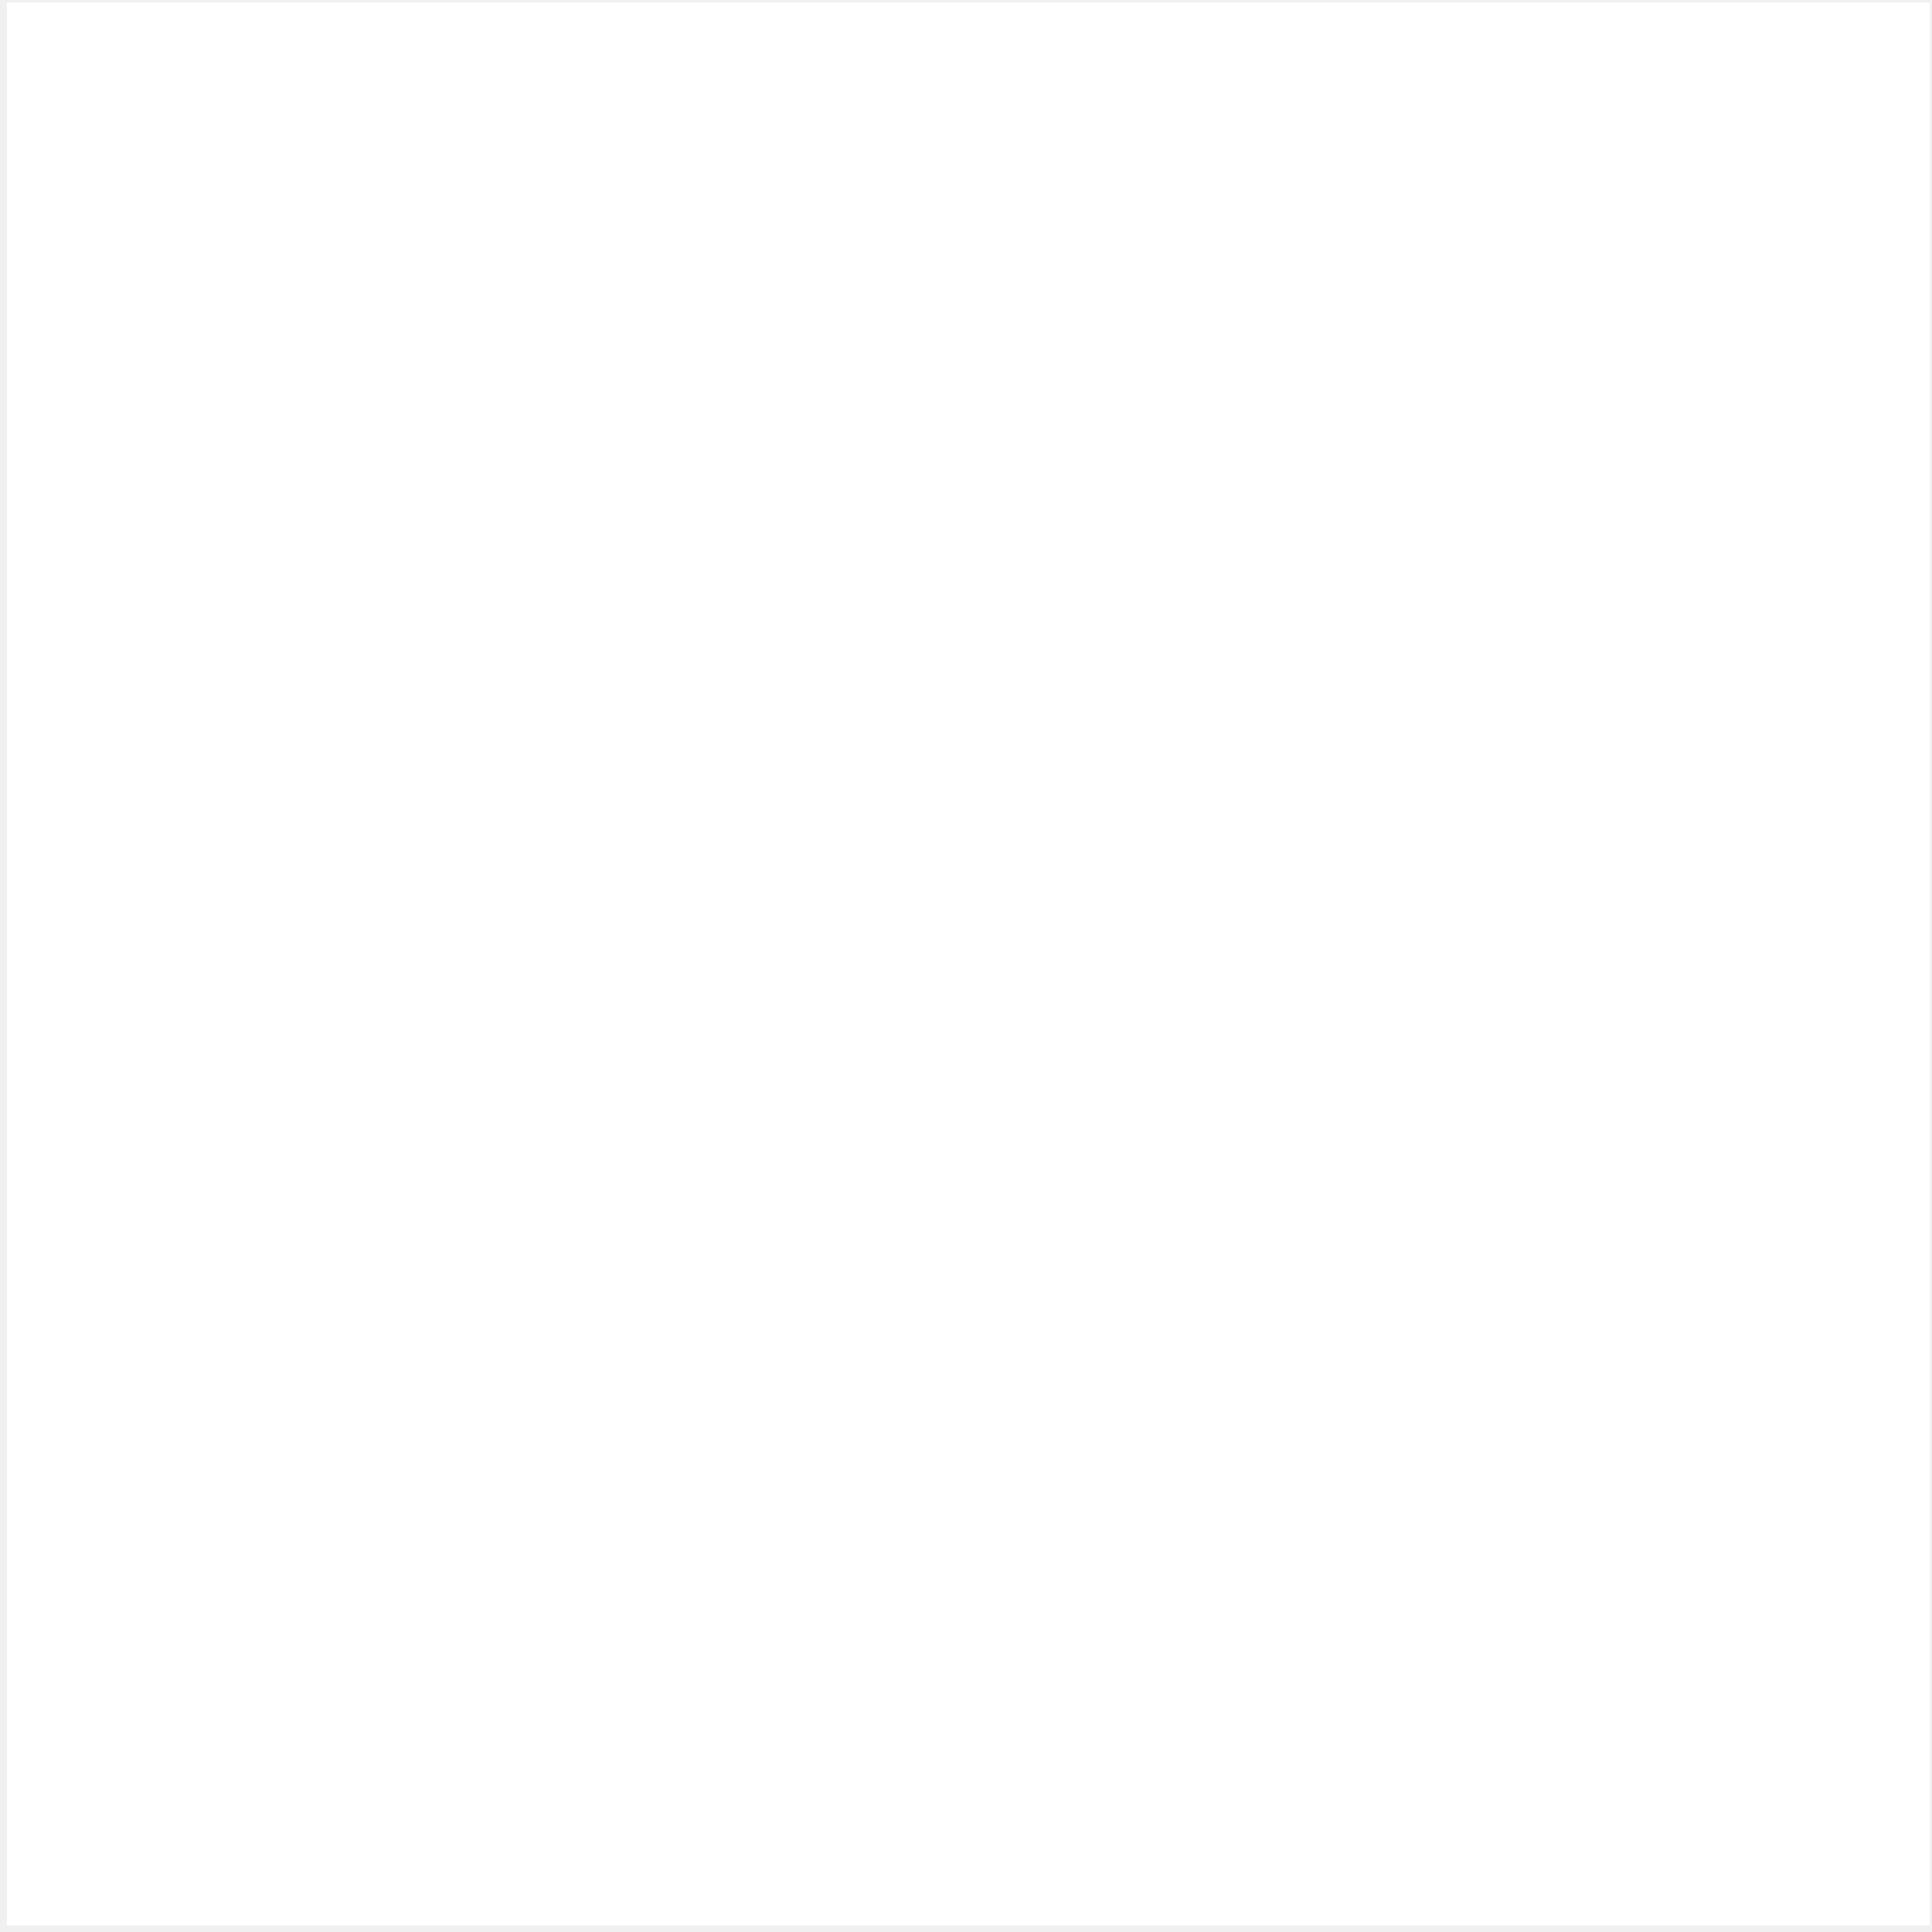
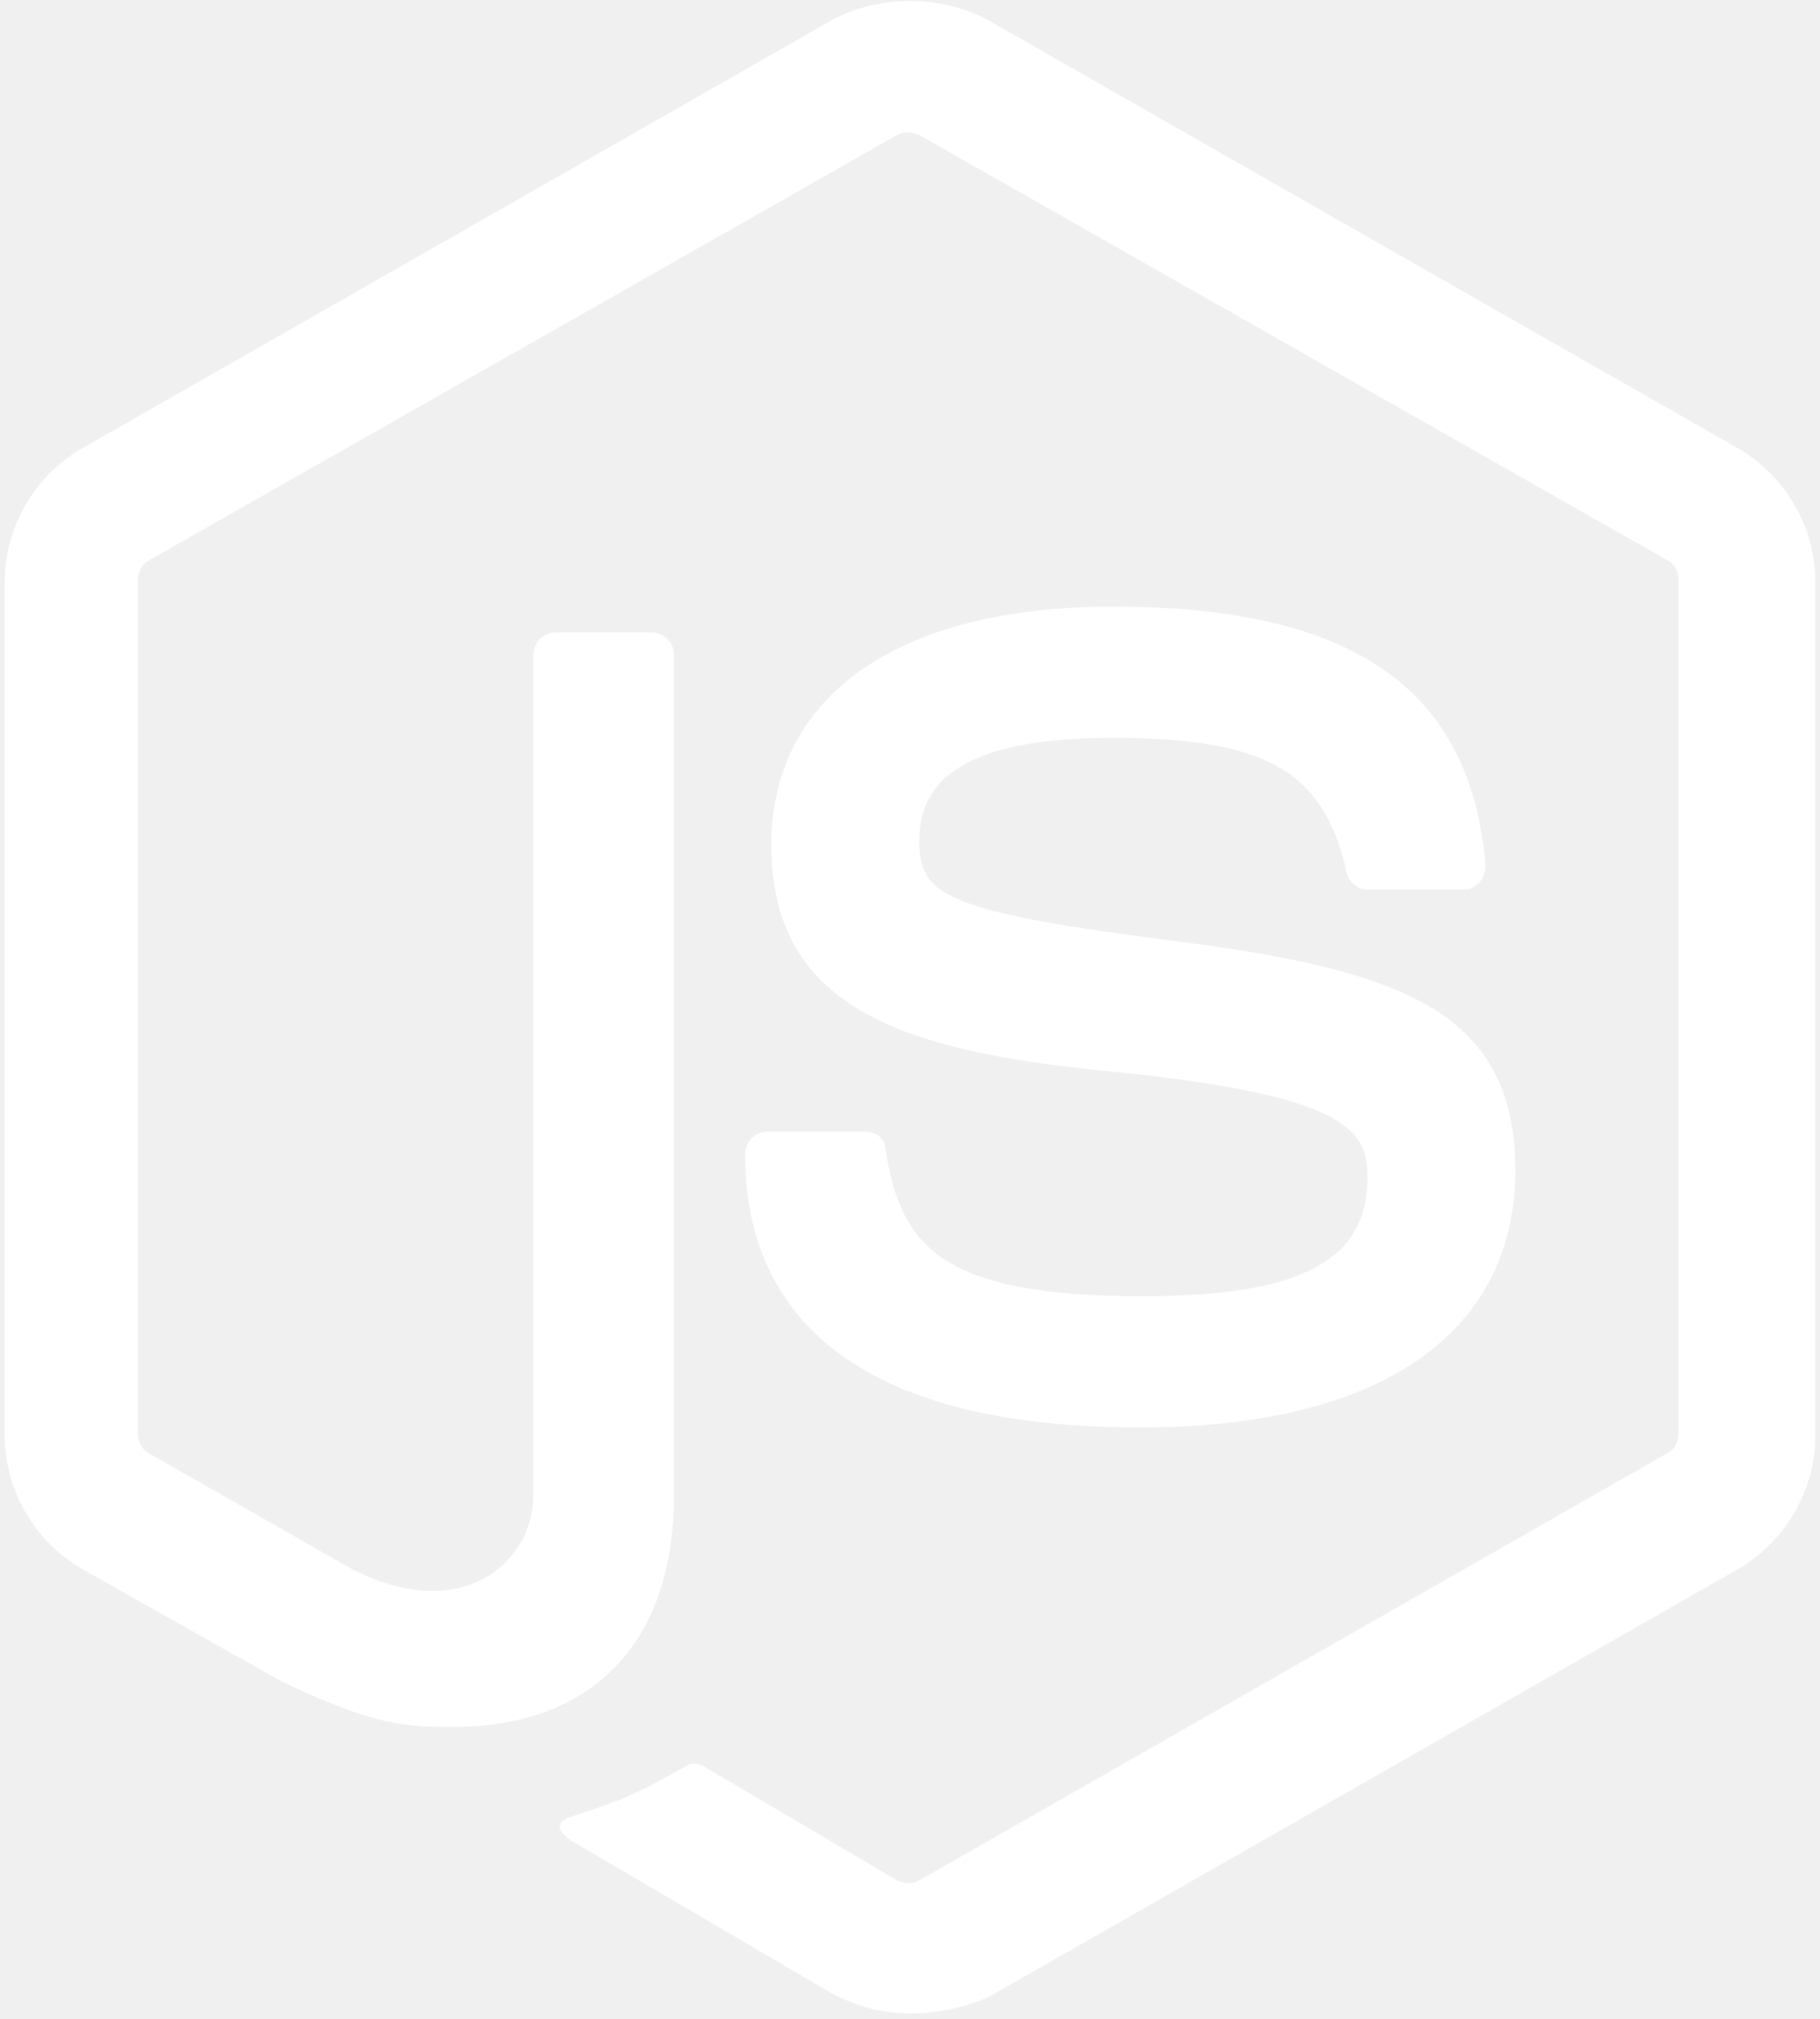
- <svg xmlns="http://www.w3.org/2000/svg" width="274" height="274" viewBox="0 0 274 274" fill="none">
-   <path d="M0.99 0.358H273.691V273.06H0.99V0.358Z" fill="white" />
-   <path d="M72.698 228.244L93.566 215.61C97.592 222.747 101.257 228.787 110.034 228.787C118.46 228.787 123.765 225.495 123.765 212.68V125.544H149.395V213.043C149.395 239.588 133.832 251.668 111.132 251.668C90.636 251.679 78.738 241.058 72.698 228.244Z" fill="white" />
-   <path d="M163.316 225.498L184.184 213.418C189.681 222.387 196.818 228.981 209.441 228.981C220.062 228.981 226.826 223.676 226.826 216.347C226.826 207.559 219.87 204.448 208.152 199.325L201.75 196.576C183.258 188.704 170.997 178.819 170.997 157.951C170.997 138.734 185.644 124.087 208.525 124.087C224.813 124.087 236.53 129.765 244.956 144.593L225.004 157.408C220.616 149.535 215.854 146.425 208.536 146.425C201.026 146.425 196.275 151.187 196.275 157.408C196.275 165.099 201.037 168.209 212.019 172.971L218.421 175.719C240.205 185.05 252.466 194.574 252.466 215.985C252.466 239.047 234.347 251.681 209.995 251.681C186.198 251.681 170.826 240.326 163.316 225.498Z" fill="white" />
+ <svg xmlns="http://www.w3.org/2000/svg" width="274" height="304" viewBox="0 0 274 304" fill="none">
+   <path d="M137.048 303.164C132.808 303.164 128.856 302.051 125.192 300.097L87.642 278.101C81.996 275.034 84.819 273.921 86.513 273.364C94.14 270.853 95.546 270.297 103.45 265.843C104.302 265.286 105.432 265.57 106.273 266.126L135.067 283.112C136.196 283.668 137.613 283.668 138.454 283.112L251.093 218.805C252.222 218.249 252.787 217.135 252.787 215.738V87.43C252.787 86.033 252.222 84.92 251.093 84.363L138.465 20.34C137.336 19.784 135.919 19.784 135.077 20.34L22.439 84.373C21.309 84.93 20.745 86.327 20.745 87.441V215.77C20.745 216.883 21.309 218.28 22.439 218.837L53.214 236.379C69.874 244.73 80.313 234.982 80.313 225.244V98.564C80.313 96.894 81.73 95.224 83.701 95.224H98.103C99.796 95.224 101.49 96.621 101.49 98.564V225.223C101.49 247.219 89.347 260.024 68.18 260.024C61.682 260.024 56.601 260.024 42.209 253.059L12.564 236.358C5.214 232.188 0.697 224.394 0.697 216.043V87.714C0.697 79.363 5.214 71.569 12.553 67.388L125.192 3.082C132.254 -0.815 141.852 -0.815 148.904 3.082L261.543 67.388C268.882 71.569 273.399 79.363 273.399 87.714V216.043C273.399 224.394 268.882 232.188 261.543 236.368L148.904 300.675C145.24 302.334 141 303.164 137.048 303.164ZM171.775 214.929C122.369 214.929 112.207 192.661 112.207 173.732C112.207 172.062 113.623 170.392 115.594 170.392H130.273C131.967 170.392 133.384 171.505 133.384 173.175C135.642 187.934 142.14 195.171 172.063 195.171C195.775 195.171 205.937 189.877 205.937 177.356C205.937 170.119 203.114 164.825 166.129 161.211C135.354 158.144 116.159 151.463 116.159 127.251C116.159 104.699 135.354 91.338 167.535 91.338C203.668 91.338 221.458 103.586 223.716 130.308C223.716 131.148 223.428 131.978 222.864 132.819C222.299 133.375 221.447 133.932 220.606 133.932H205.927C204.51 133.932 203.104 132.819 202.816 131.421C199.429 116.106 190.672 111.096 167.525 111.096C141.554 111.096 138.443 120.003 138.443 126.684C138.443 134.762 142.119 137.262 177.122 141.716C211.849 146.169 228.222 152.577 228.222 176.516C227.945 201.001 207.62 214.929 171.775 214.929Z" fill="white" />
</svg>
